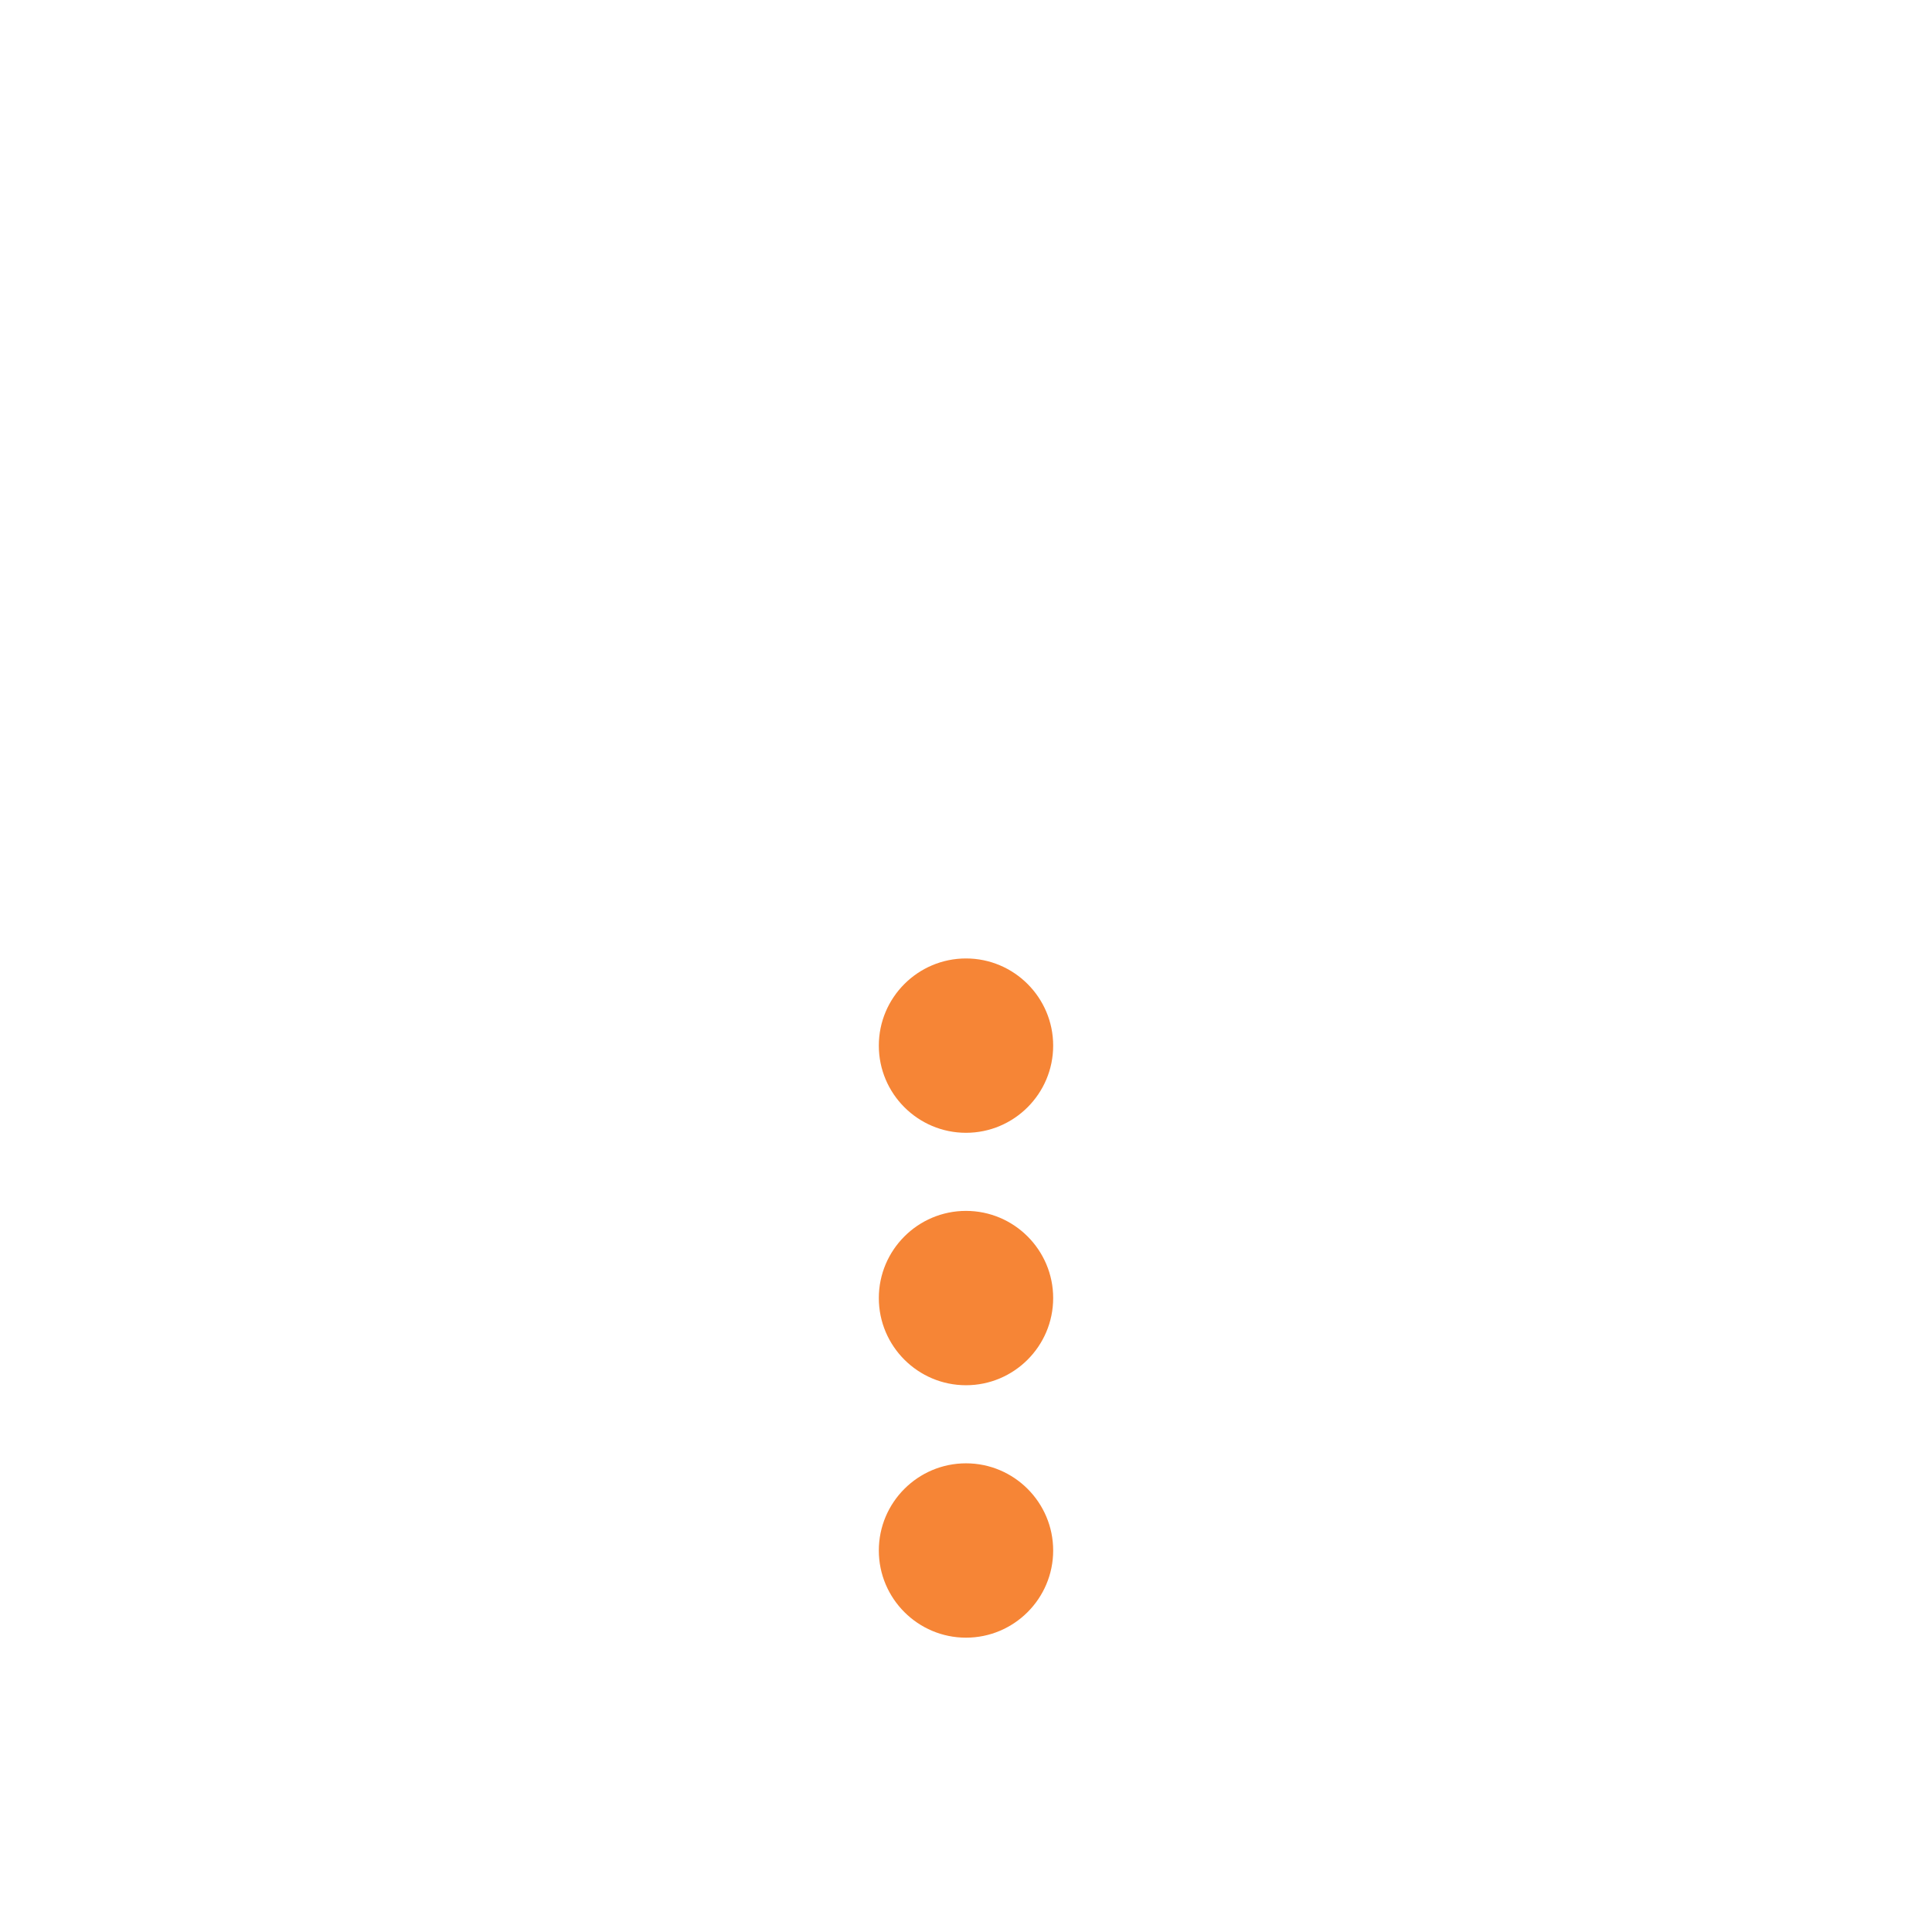
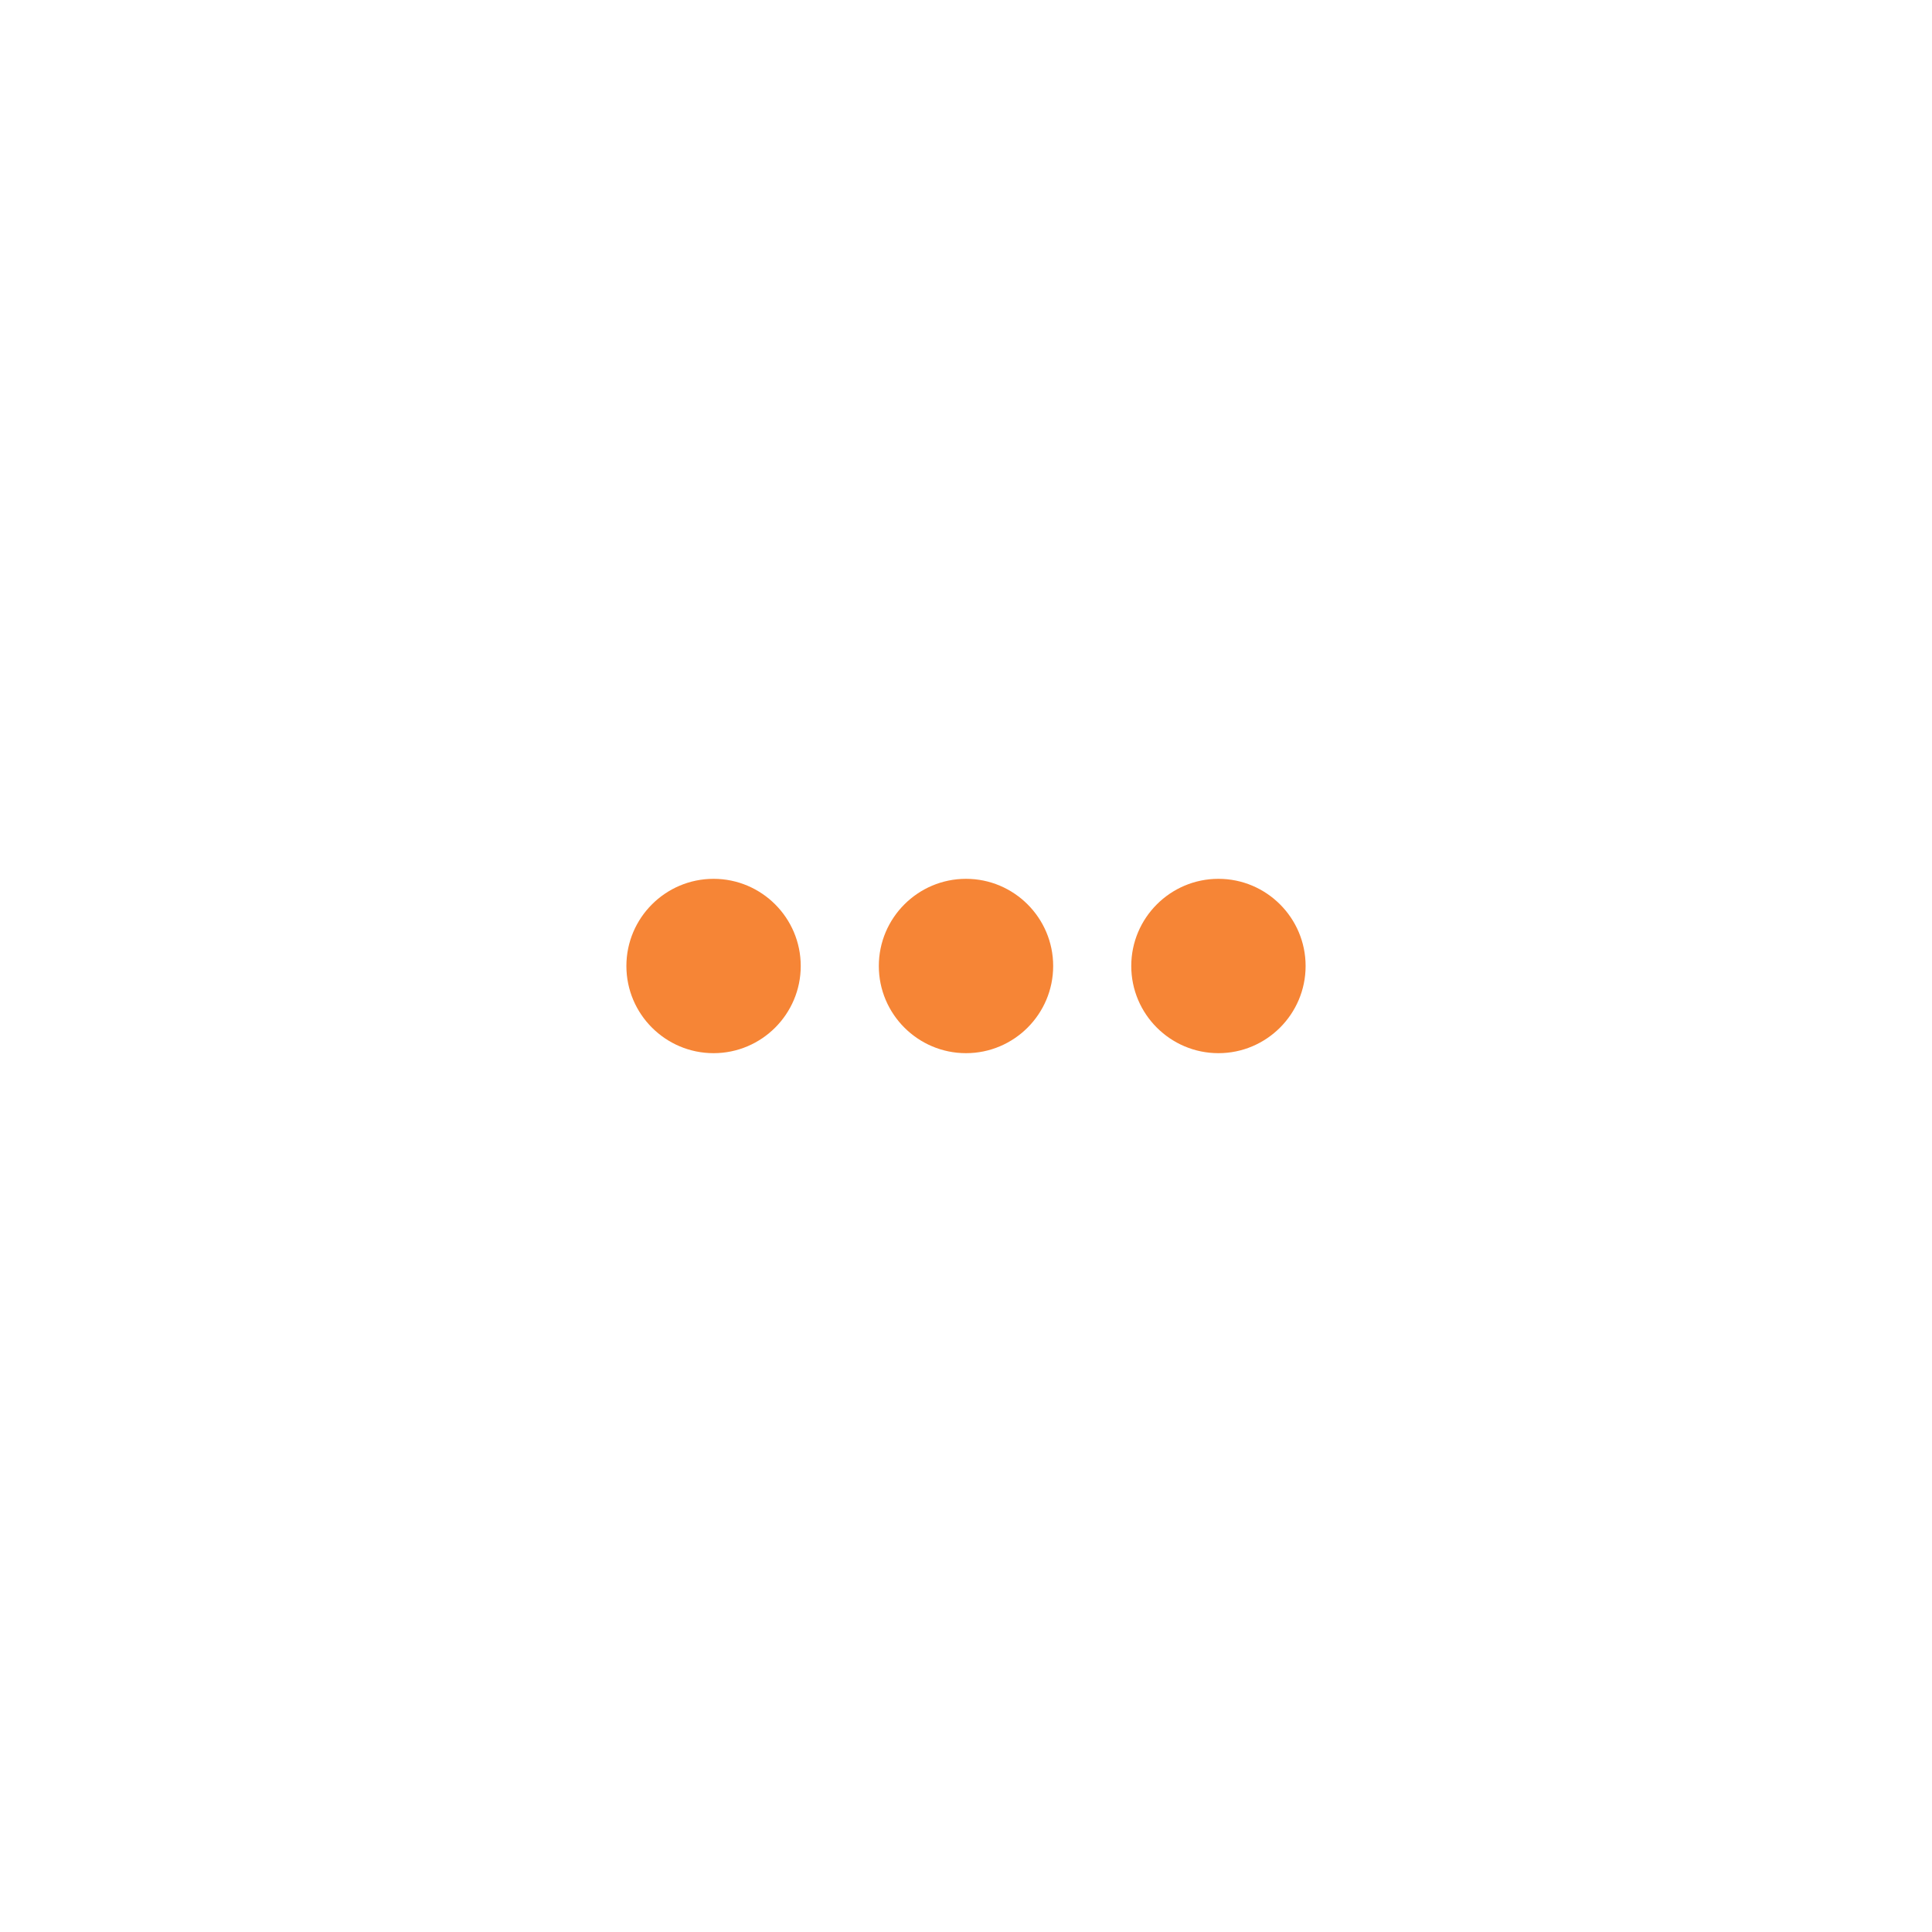
<svg xmlns="http://www.w3.org/2000/svg" width="256" height="256" viewBox="0 0 256 256" xml:space="preserve">
  <g style="stroke:none;stroke-width:0;stroke-dasharray:none;stroke-linecap:butt;stroke-linejoin:miter;stroke-miterlimit:10;fill:none;fill-rule:nonzero;opacity:1;">
-     <path d="M116.449 172c0 6.369 5.182 11.551 11.551 11.551S139.551 178.369 139.551 172 134.369 160.449 128 160.449 116.449 165.631 116.449 172m0 33.449C116.449 211.818 121.631 217 128 217s11.551-5.182 11.551-11.551c0-6.37-5.182-11.551-11.551-11.551s-11.551 5.182-11.551 11.551m0-66.898c0 6.369 5.182 11.551 11.551 11.551S139.551 144.92 139.551 138.551 134.369 127 128 127s-11.551 5.182-11.551 11.551" style="stroke:none;stroke-width:1;stroke-dasharray:none;stroke-linecap:butt;stroke-linejoin:miter;stroke-miterlimit:10;fill:#f68536;fill-rule:nonzero;opacity:1 " />
+     <path d="M128 139.551c-6.369 0-11.551-5.182-11.551-11.551S121.631 116.449 128 116.449 139.551 121.631 139.551 128 134.369 139.551 128 139.551m-33.449 0C88.182 139.551 83 134.369 83 128s5.182-11.551 11.551-11.551c6.37 0 11.551 5.182 11.551 11.551s-5.182 11.551-11.551 11.551m66.898 0c-6.369 0-11.551-5.182-11.551-11.551S155.08 116.449 161.449 116.449 173 121.631 173 128s-5.182 11.551-11.551 11.551" style="stroke:none;stroke-width:1;stroke-dasharray:none;stroke-linecap:butt;stroke-linejoin:miter;stroke-miterlimit:10;fill:#f68536;fill-rule:nonzero;opacity:1 " />
  </g>
</svg>
